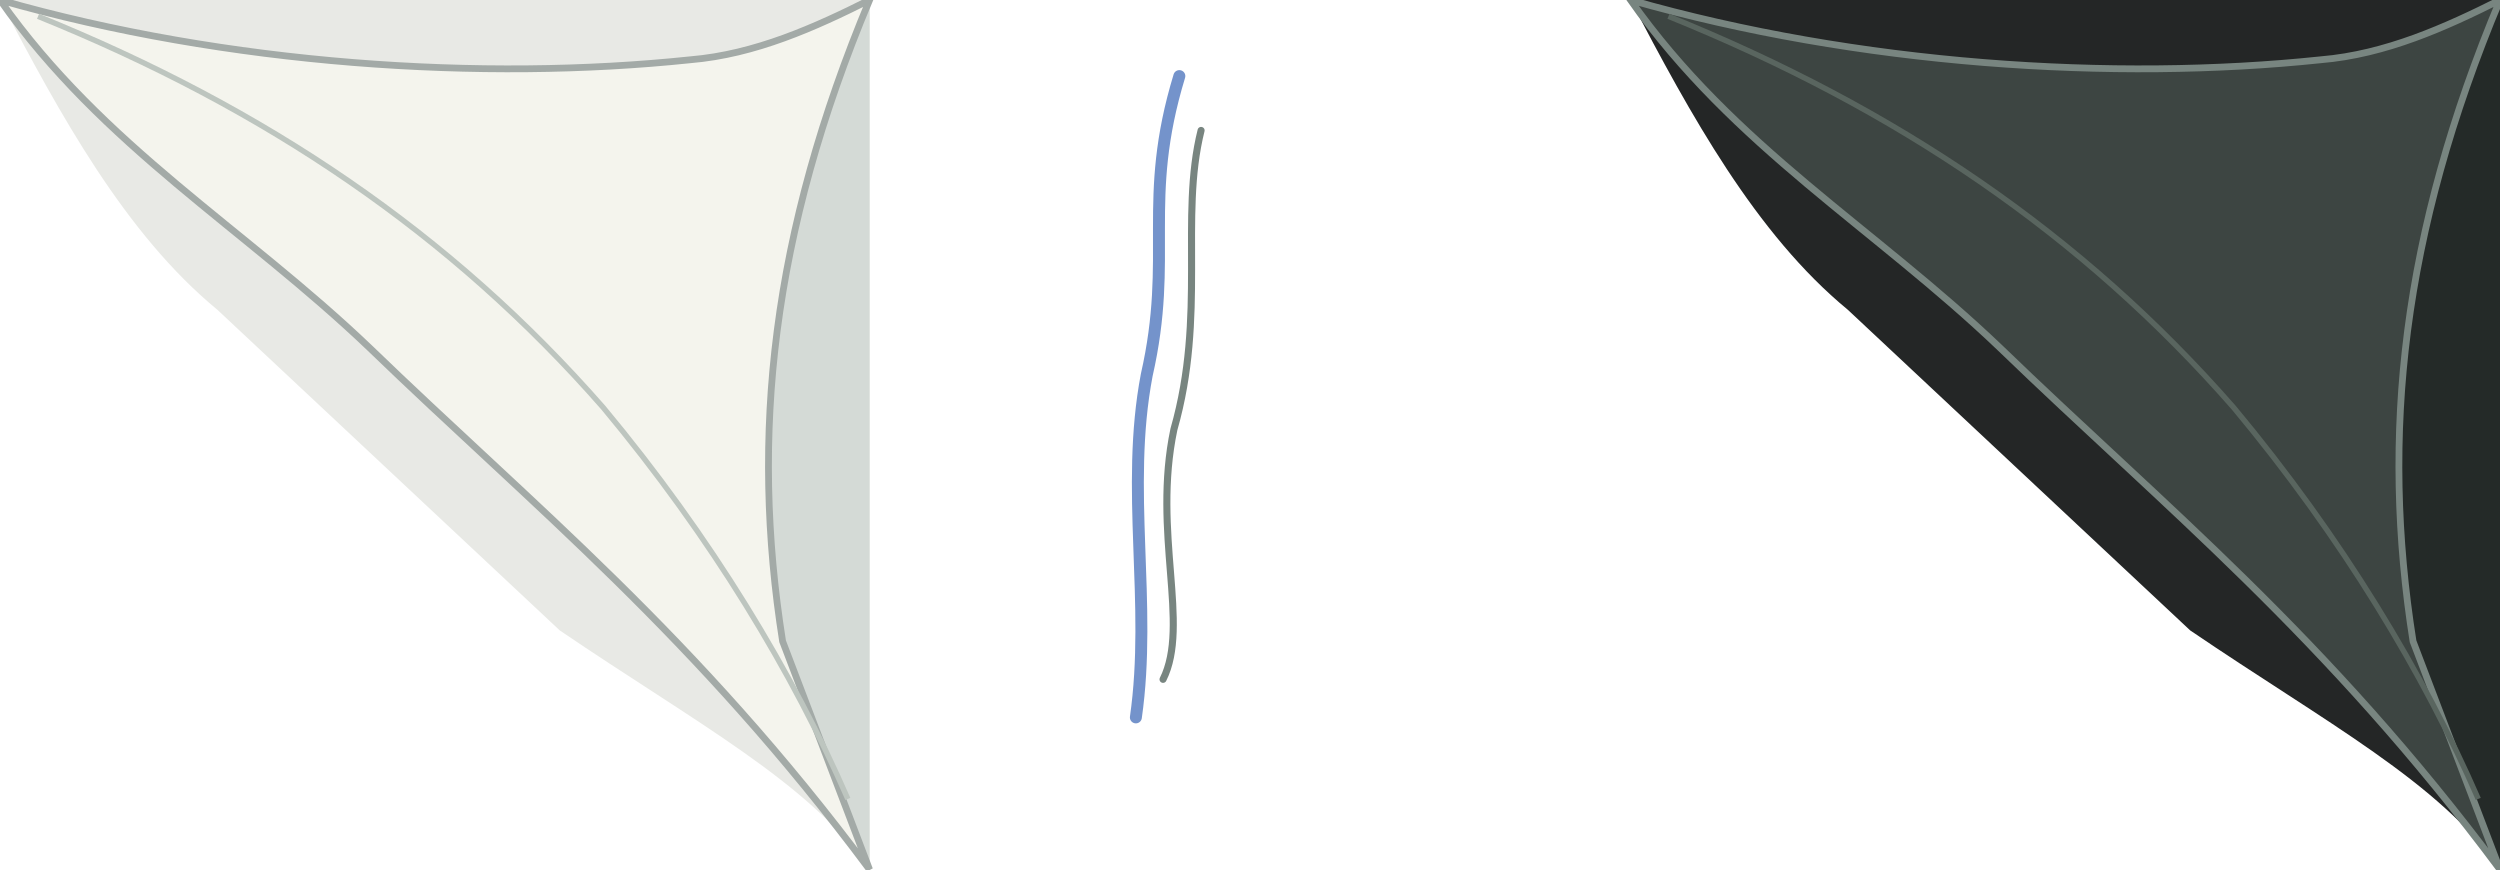
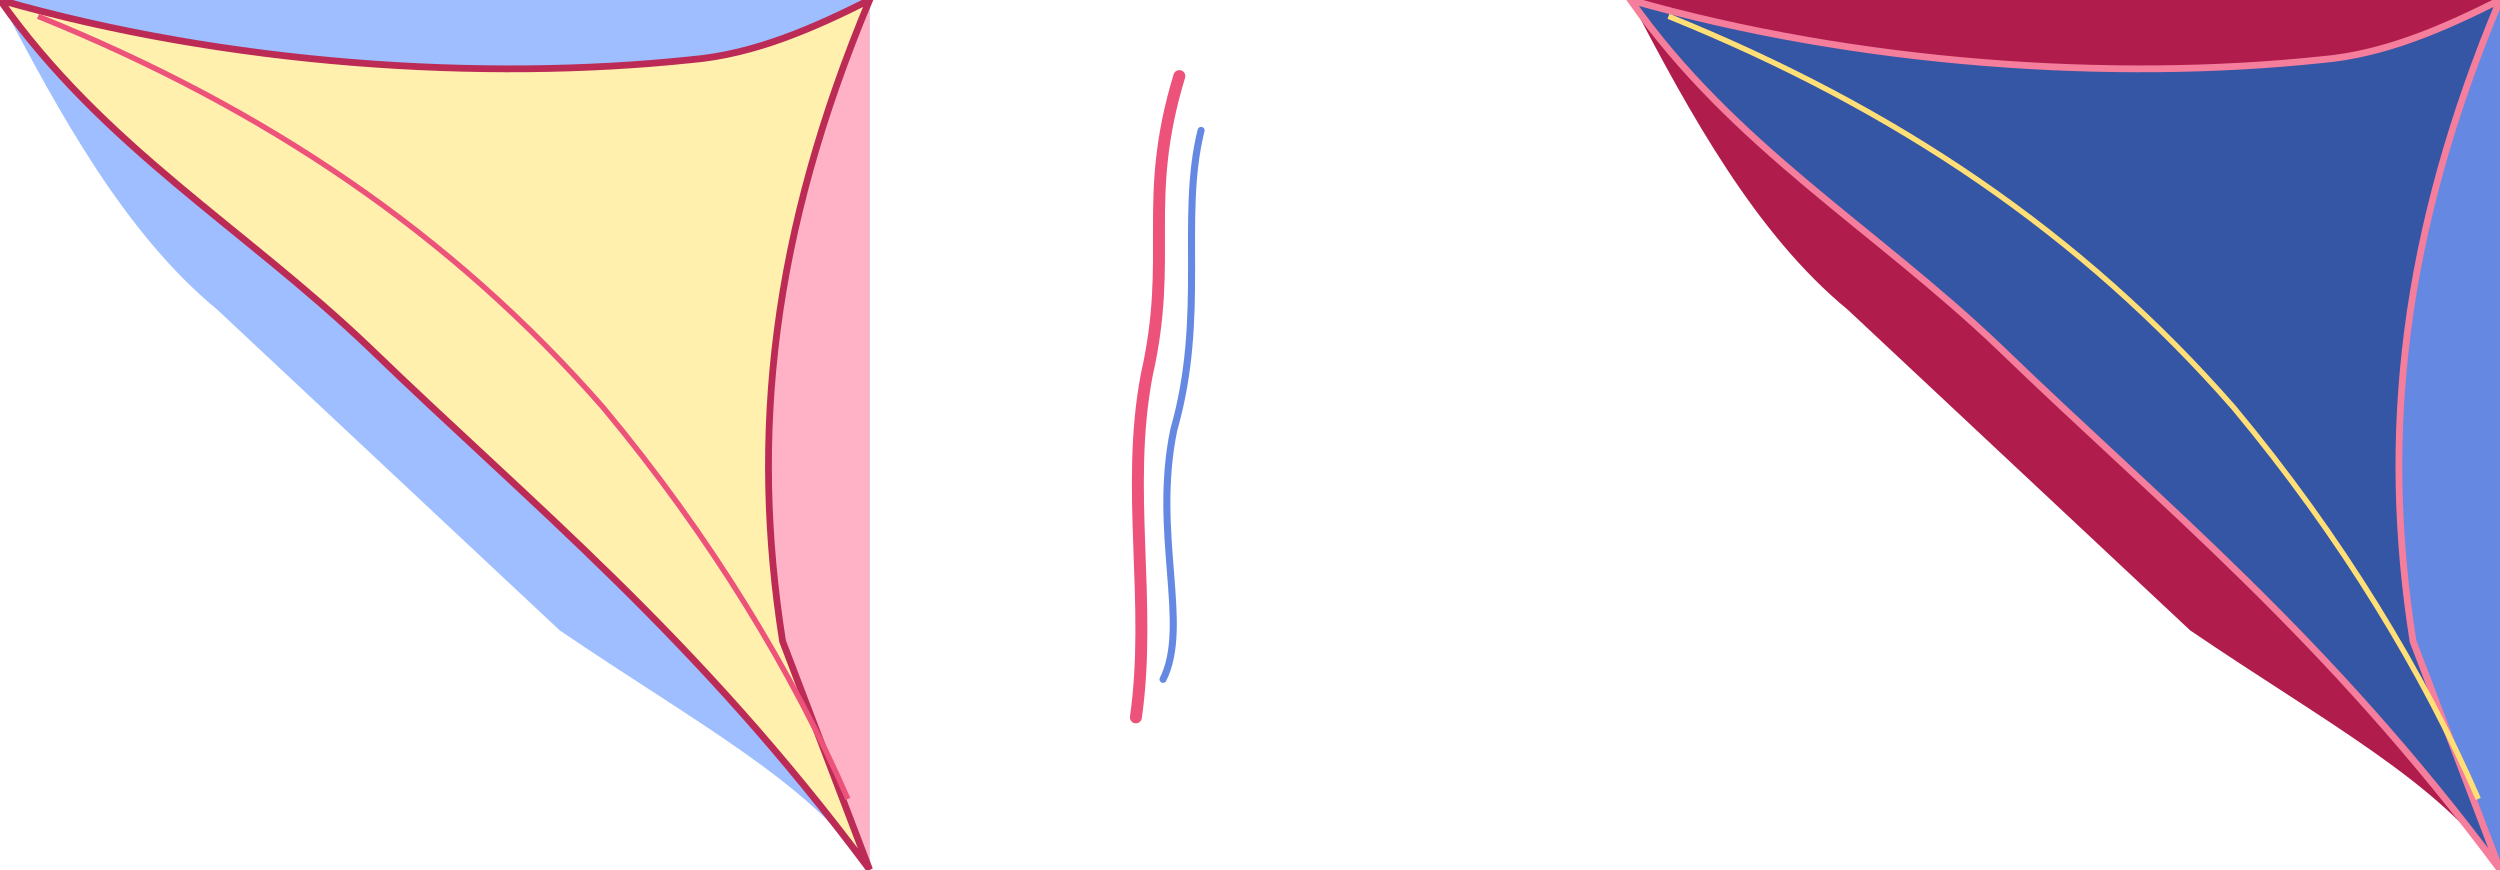
<svg xmlns="http://www.w3.org/2000/svg" viewBox="0 0 460 160" fill="none">
  <view id="fold" viewBox="0 0 160 160" />
  <view id="fold-dark" viewBox="300 0 160 160" />
  <view id="strokes" viewBox="205 10 20 130" />
-   <path d="M0 0H160V160C149 144 128 133 103 116L40 57C23 43 11 21 0 0Z" fill="#e8e9e5" />
-   <path d="M0 0C44 15 85 15 126 12C136 11 146 7 160 0V160C146 115 109 89 79 63C52 40 25 24 0 0Z" fill="#d4dad6" />
-   <path d="M0 0C42 12 89 15 127 11C139 10 150 5 160 0C142 43 138 80 144 118L160 160C128 117 98 93 68 64C45 42 19 27 0 0Z" fill="#f4f4ed" stroke="#a3aaa7" stroke-width="1.25" />
-   <path d="M7 3C49 20 83 43 111 75C131 99 146 124 156 147" stroke="#bdc5bf" stroke-width="1" />
-   <path d="M217 14C210 37 216 47 211 69C207 90 212 111 209 132" stroke="#7493cb" stroke-width="2.2" stroke-linecap="round" />
-   <path d="M221 24C217 40 222 58 216 79C212 98 219 115 214 125" stroke="#788580" stroke-width="1.3" stroke-linecap="round" />
+   <path d="M0 0H160V160C149 144 128 133 103 116L40 57C23 43 11 21 0 0Z" fill="#9fbeff" />
+   <path d="M0 0C44 15 85 15 126 12C136 11 146 7 160 0V160C146 115 109 89 79 63C52 40 25 24 0 0Z" fill="#ffb2c5" />
+   <path d="M0 0C42 12 89 15 127 11C139 10 150 5 160 0C142 43 138 80 144 118L160 160C128 117 98 93 68 64C45 42 19 27 0 0Z" fill="#fff1ad" stroke="#bc2b55" stroke-width="1.25" />
+   <path d="M7 3C49 20 83 43 111 75C131 99 146 124 156 147" stroke="#ed527b" stroke-width="1" />
+   <path d="M217 14C210 37 216 47 211 69C207 90 212 111 209 132" stroke="#ed527b" stroke-width="2.2" stroke-linecap="round" />
+   <path d="M221 24C217 40 222 58 216 79C212 98 219 115 214 125" stroke="#6588e3" stroke-width="1.3" stroke-linecap="round" />
  <g transform="translate(300 0)">
-     <path d="M0 0H160V160C149 144 128 133 103 116L40 57C23 43 11 21 0 0Z" fill="#242626" />
-     <path d="M0 0C44 15 85 15 126 12C136 11 146 7 160 0V160C146 115 109 89 79 63C52 40 25 24 0 0Z" fill="#242a28" />
-     <path d="M0 0C42 12 89 15 127 11C139 10 150 5 160 0C142 43 138 80 144 118L160 160C128 117 98 93 68 64C45 42 19 27 0 0Z" fill="#3d4542" stroke="#788580" stroke-width="1.25" />
-     <path d="M7 3C49 20 83 43 111 75C131 99 146 124 156 147" stroke="#59655f" stroke-width="1" />
+     <path d="M0 0H160V160C149 144 128 133 103 116L40 57C23 43 11 21 0 0Z" fill="#b01c4c" />
+     <path d="M0 0C44 15 85 15 126 12C136 11 146 7 160 0V160C146 115 109 89 79 63C52 40 25 24 0 0Z" fill="#6588e3" />
+     <path d="M0 0C42 12 89 15 127 11C139 10 150 5 160 0C142 43 138 80 144 118L160 160C128 117 98 93 68 64C45 42 19 27 0 0Z" fill="#3555a5" stroke="#f57e9c" stroke-width="1.25" />
+     <path d="M7 3C49 20 83 43 111 75C131 99 146 124 156 147" stroke="#ffdf76" stroke-width="1" />
  </g>
</svg>
